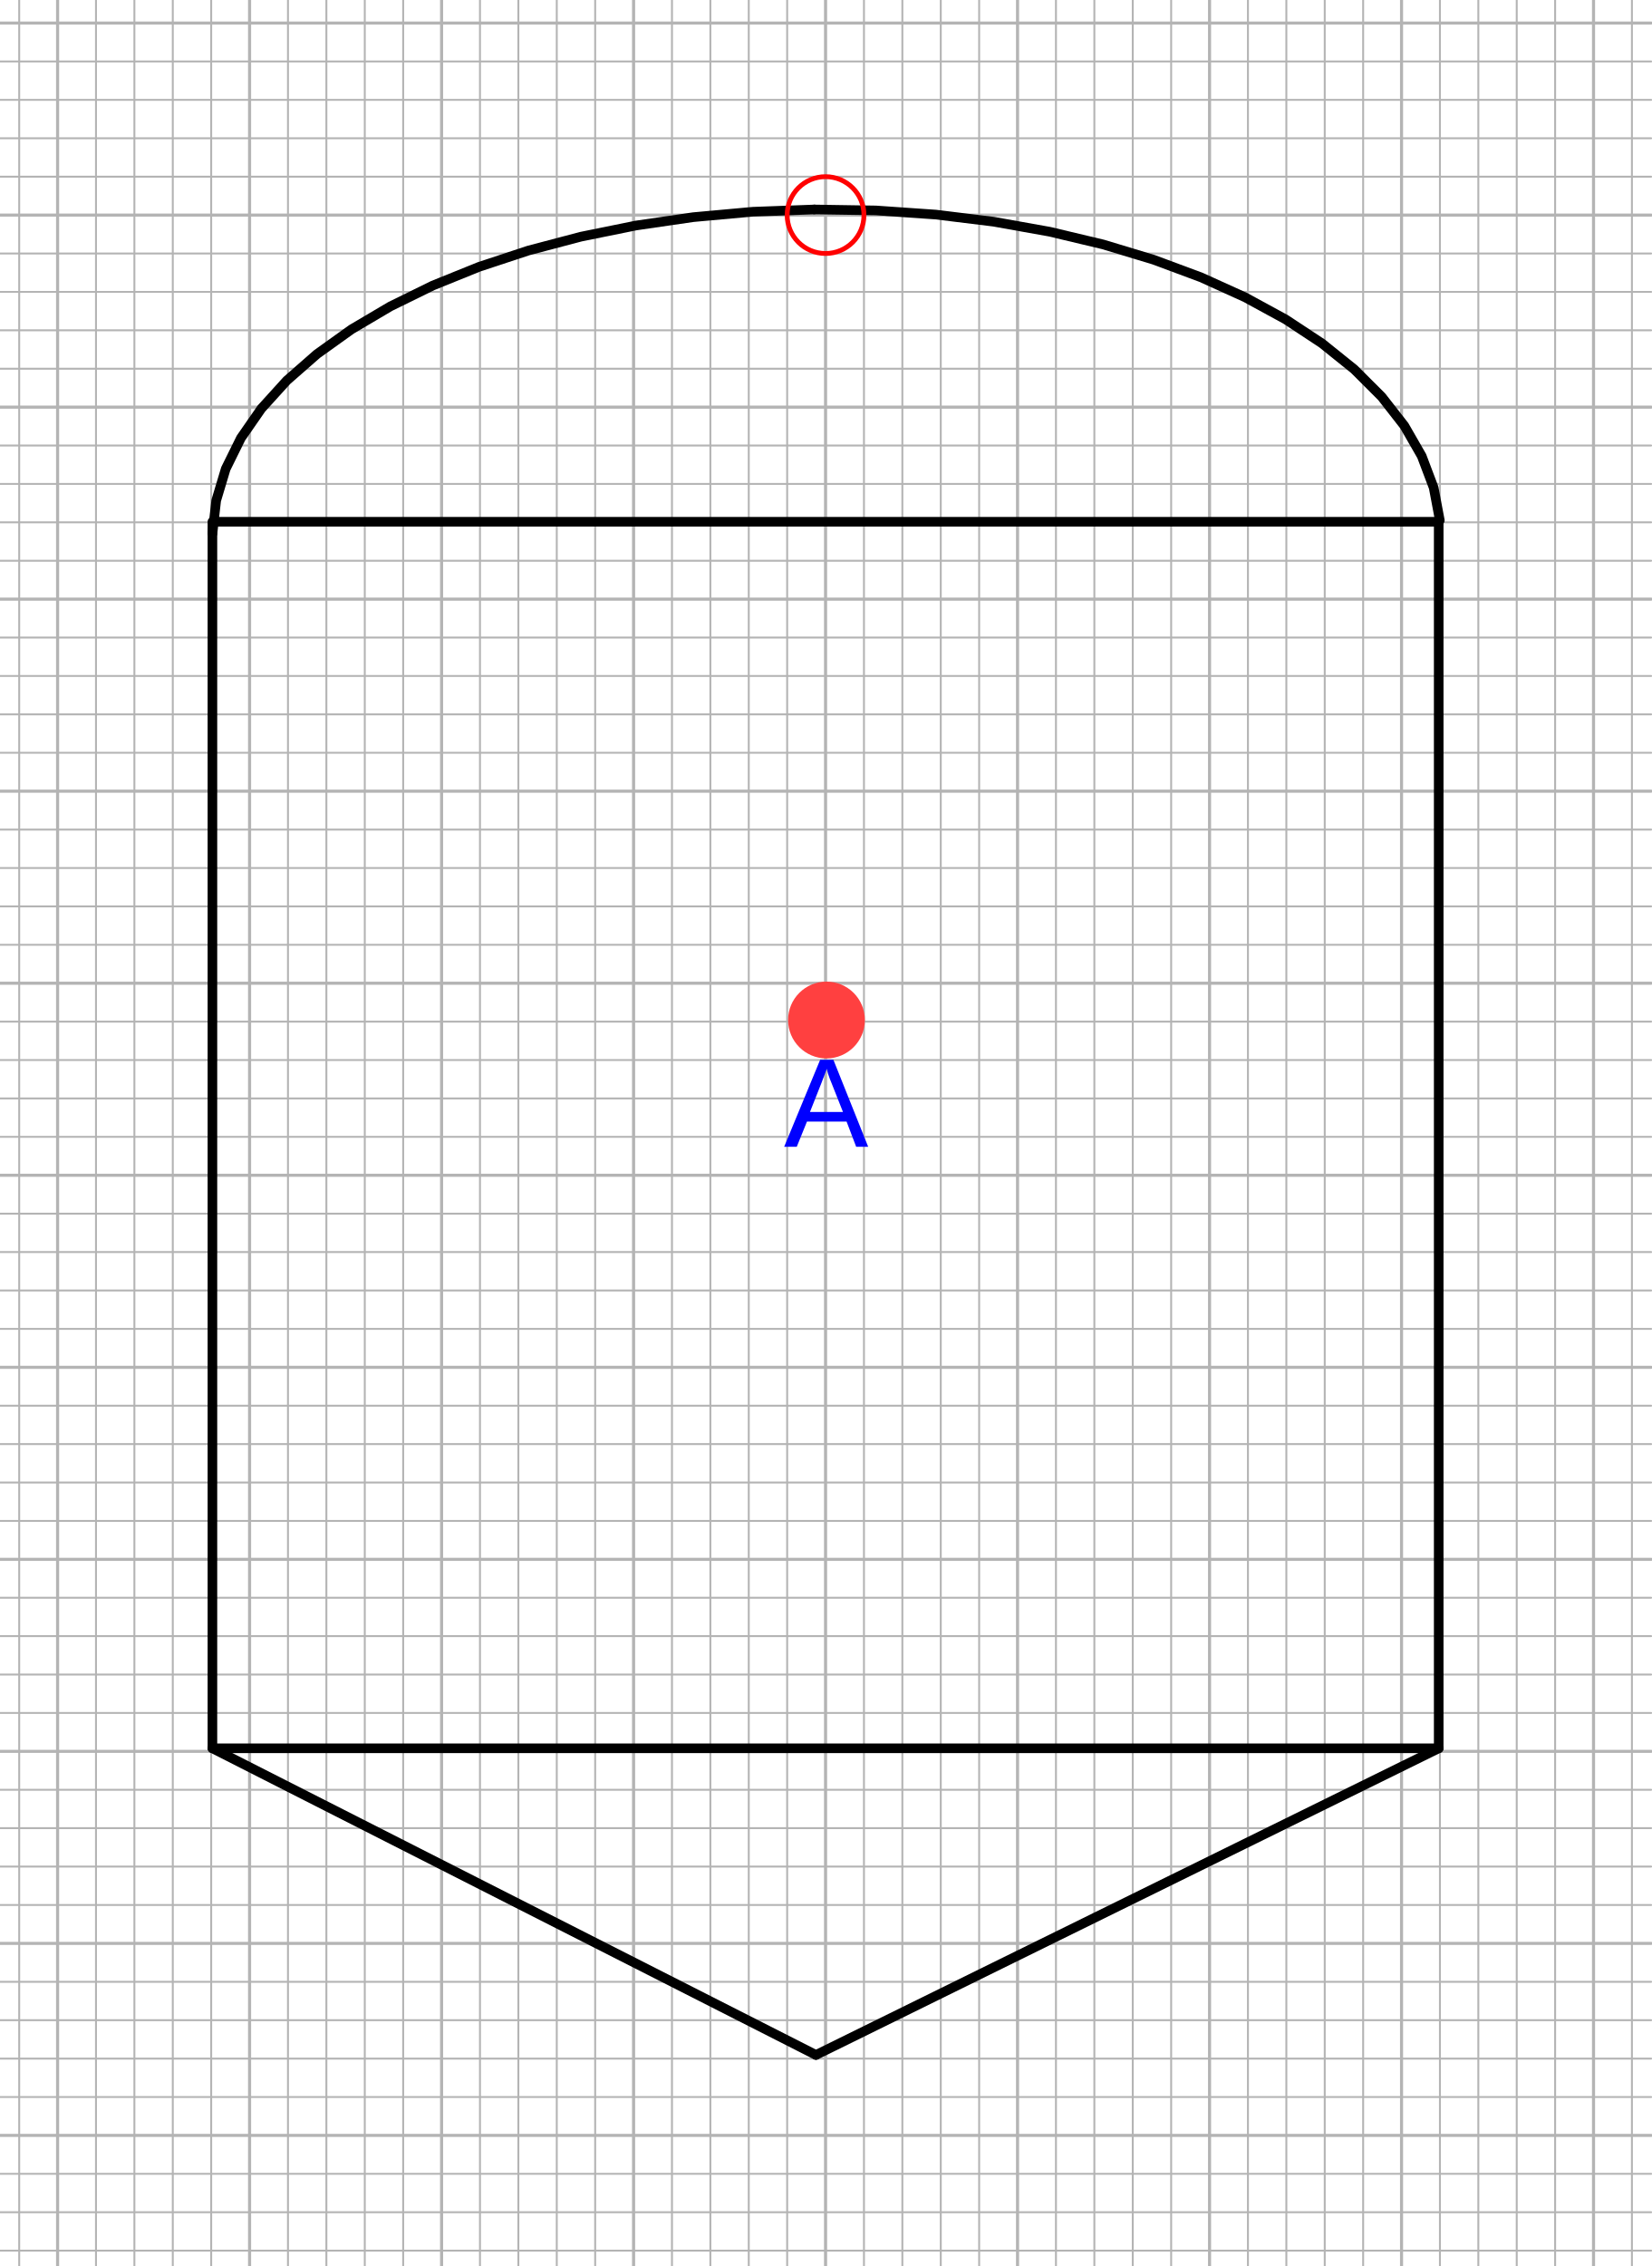
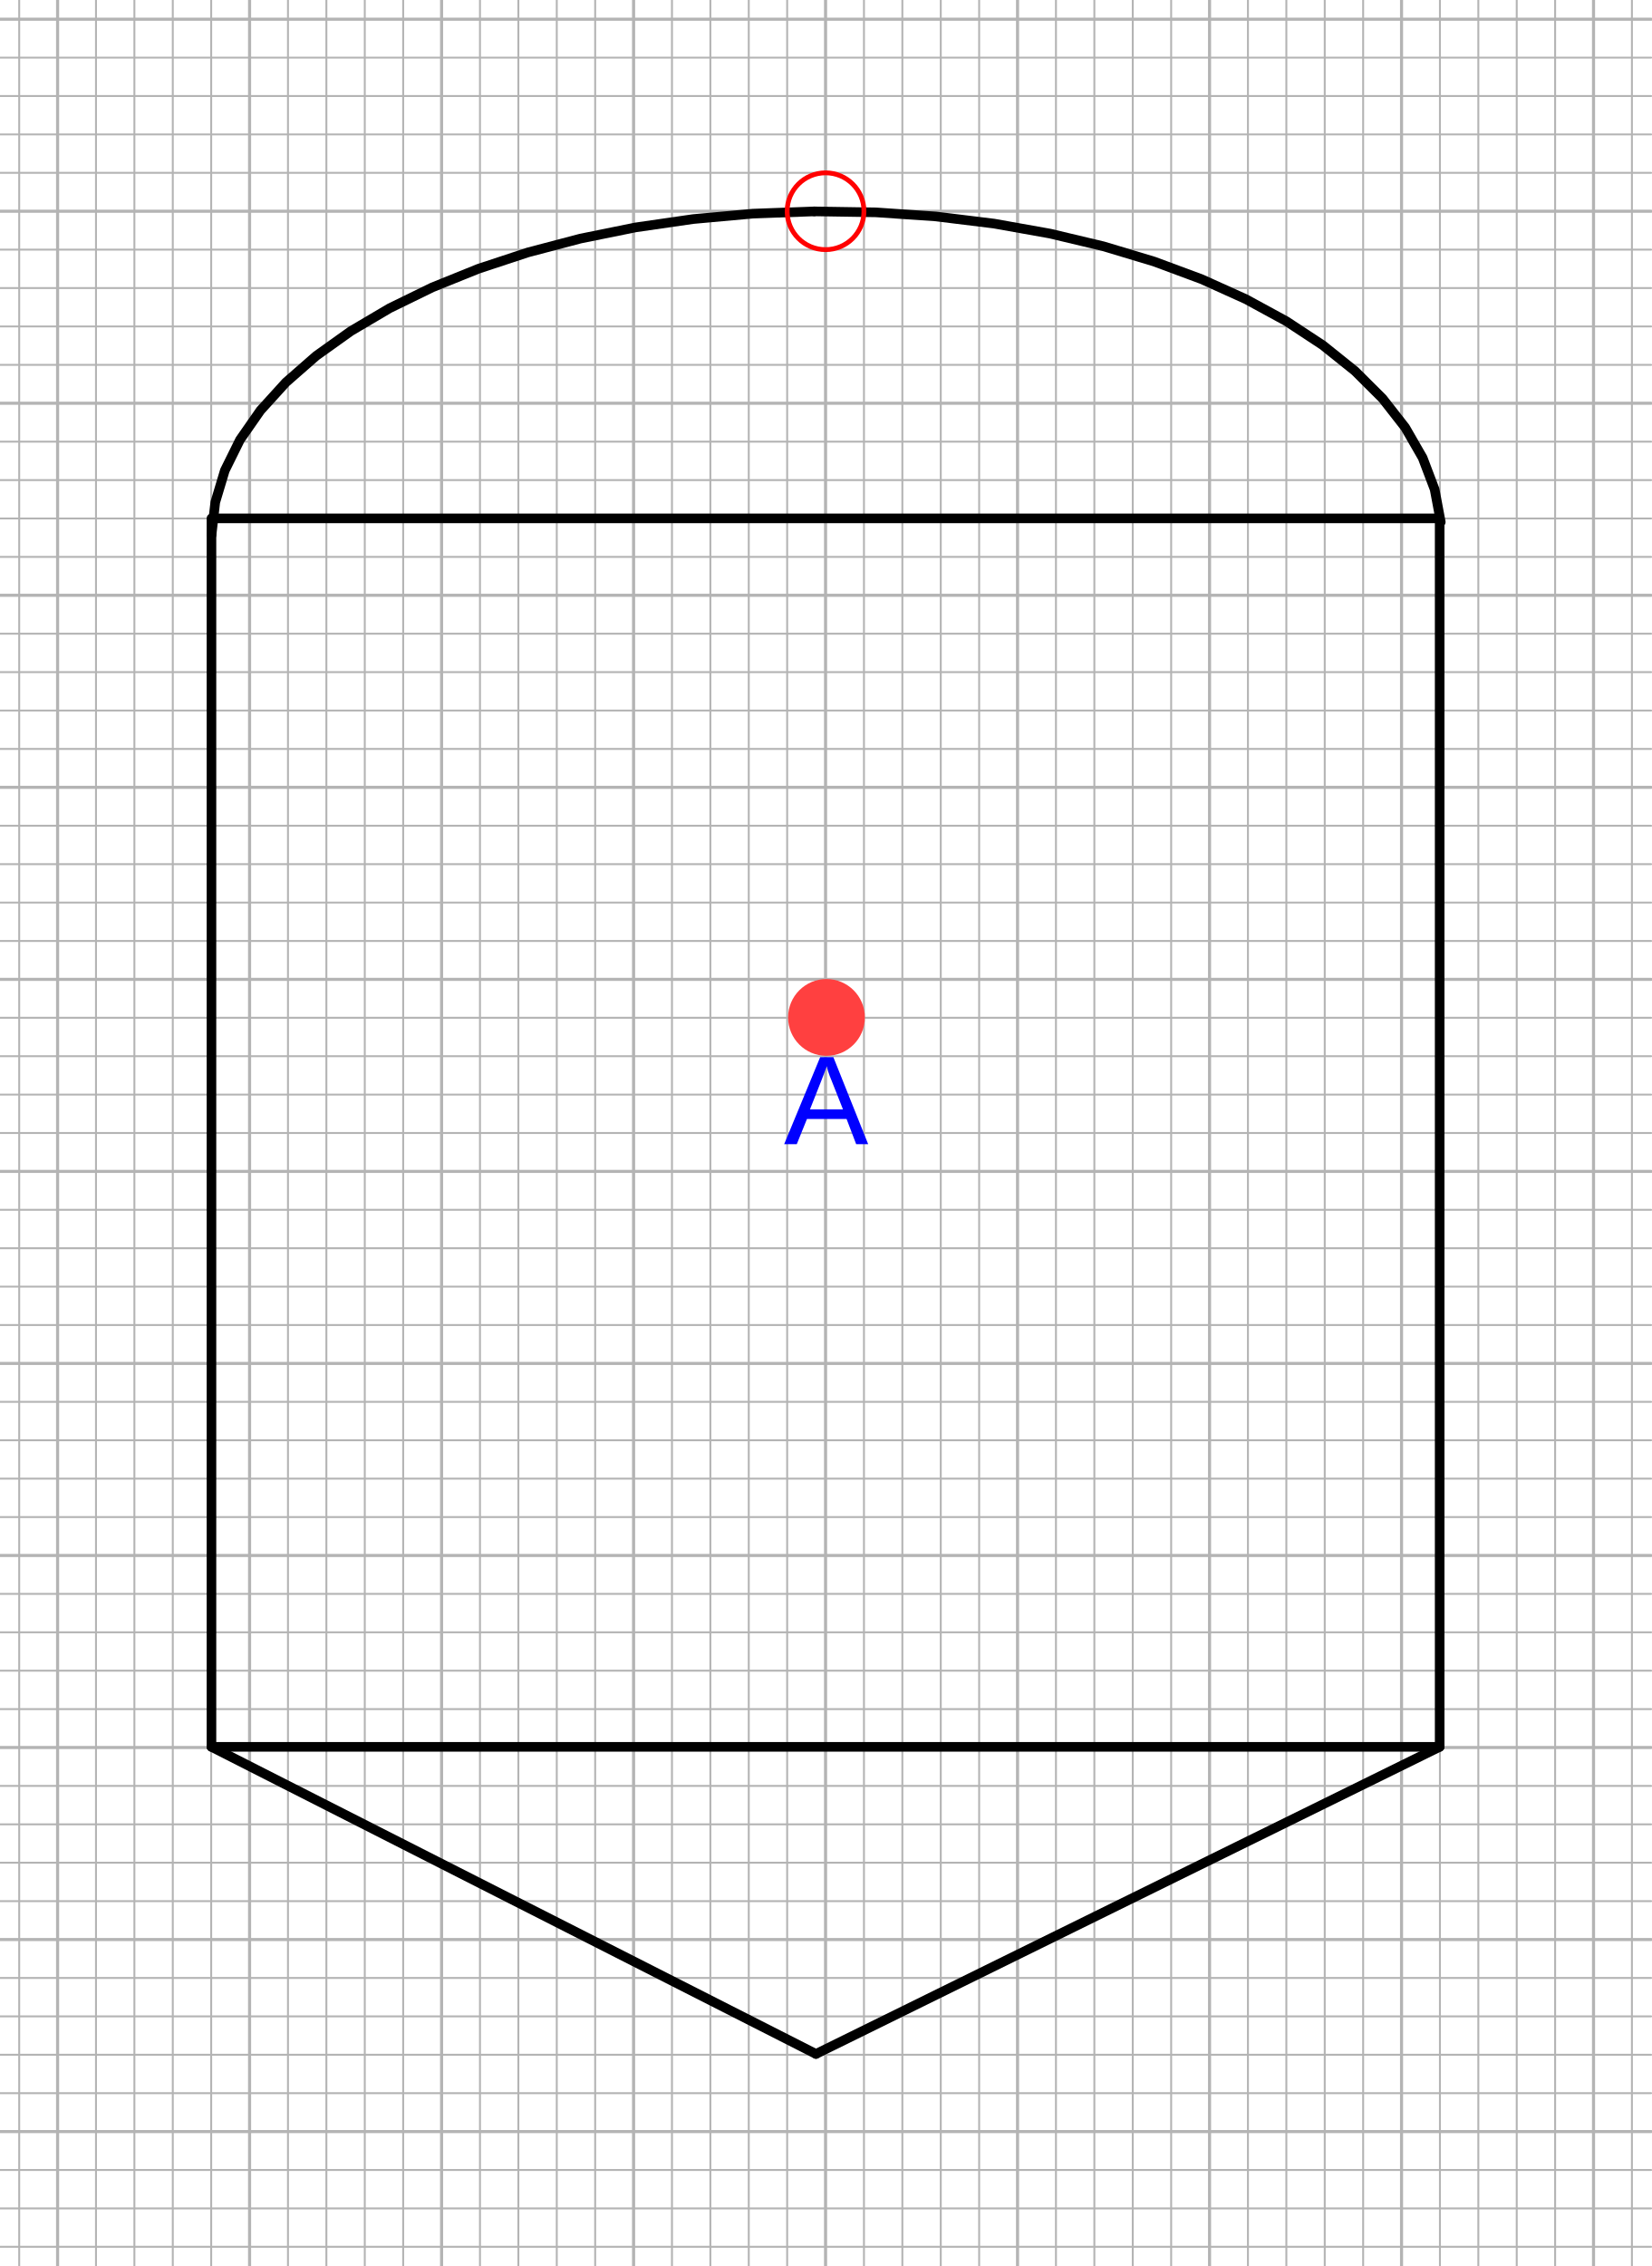
- <svg xmlns="http://www.w3.org/2000/svg" width="86.0mm" height="118.0mm" viewBox="-21.5 -5.6 43 59" style="background-color: #ffffff;">
-   <polyline points="-21,-5.6 -21,53.4" stroke="#b4b4b4" stroke-width="0.05" stroke-dasharray="none" stroke-dashoffset="0mm" stroke-linecap="round" stroke-linejoin="round" />
-   <polyline points="-20,-5.6 -20,53.4" stroke="#b4b4b4" stroke-width="0.05" stroke-dasharray="none" stroke-dashoffset="0mm" stroke-linecap="round" stroke-linejoin="round" />
-   <polyline points="-19,-5.6 -19,53.4" stroke="#b4b4b4" stroke-width="0.05" stroke-dasharray="none" stroke-dashoffset="0mm" stroke-linecap="round" stroke-linejoin="round" />
-   <polyline points="-18,-5.6 -18,53.4" stroke="#b4b4b4" stroke-width="0.05" stroke-dasharray="none" stroke-dashoffset="0mm" stroke-linecap="round" stroke-linejoin="round" />
-   <polyline points="-17,-5.6 -17,53.4" stroke="#b4b4b4" stroke-width="0.05" stroke-dasharray="none" stroke-dashoffset="0mm" stroke-linecap="round" stroke-linejoin="round" />
-   <polyline points="-16,-5.6 -16,53.4" stroke="#b4b4b4" stroke-width="0.05" stroke-dasharray="none" stroke-dashoffset="0mm" stroke-linecap="round" stroke-linejoin="round" />
-   <polyline points="-15,-5.6 -15,53.4" stroke="#b4b4b4" stroke-width="0.05" stroke-dasharray="none" stroke-dashoffset="0mm" stroke-linecap="round" stroke-linejoin="round" />
-   <polyline points="-14,-5.6 -14,53.4" stroke="#b4b4b4" stroke-width="0.05" stroke-dasharray="none" stroke-dashoffset="0mm" stroke-linecap="round" stroke-linejoin="round" />
-   <polyline points="-13,-5.6 -13,53.4" stroke="#b4b4b4" stroke-width="0.05" stroke-dasharray="none" stroke-dashoffset="0mm" stroke-linecap="round" stroke-linejoin="round" />
-   <polyline points="-12,-5.6 -12,53.4" stroke="#b4b4b4" stroke-width="0.05" stroke-dasharray="none" stroke-dashoffset="0mm" stroke-linecap="round" stroke-linejoin="round" />
-   <polyline points="-11,-5.6 -11,53.4" stroke="#b4b4b4" stroke-width="0.05" stroke-dasharray="none" stroke-dashoffset="0mm" stroke-linecap="round" stroke-linejoin="round" />
-   <polyline points="-10,-5.6 -10,53.4" stroke="#b4b4b4" stroke-width="0.05" stroke-dasharray="none" stroke-dashoffset="0mm" stroke-linecap="round" stroke-linejoin="round" />
-   <polyline points="-9,-5.6 -9,53.4" stroke="#b4b4b4" stroke-width="0.05" stroke-dasharray="none" stroke-dashoffset="0mm" stroke-linecap="round" stroke-linejoin="round" />
-   <polyline points="-8,-5.6 -8,53.4" stroke="#b4b4b4" stroke-width="0.05" stroke-dasharray="none" stroke-dashoffset="0mm" stroke-linecap="round" stroke-linejoin="round" />
-   <polyline points="-7,-5.6 -7,53.4" stroke="#b4b4b4" stroke-width="0.05" stroke-dasharray="none" stroke-dashoffset="0mm" stroke-linecap="round" stroke-linejoin="round" />
-   <polyline points="-6,-5.6 -6,53.4" stroke="#b4b4b4" stroke-width="0.05" stroke-dasharray="none" stroke-dashoffset="0mm" stroke-linecap="round" stroke-linejoin="round" />
-   <polyline points="-5,-5.6 -5,53.4" stroke="#b4b4b4" stroke-width="0.05" stroke-dasharray="none" stroke-dashoffset="0mm" stroke-linecap="round" stroke-linejoin="round" />
-   <polyline points="-4,-5.6 -4,53.4" stroke="#b4b4b4" stroke-width="0.05" stroke-dasharray="none" stroke-dashoffset="0mm" stroke-linecap="round" stroke-linejoin="round" />
-   <polyline points="-3,-5.6 -3,53.4" stroke="#b4b4b4" stroke-width="0.05" stroke-dasharray="none" stroke-dashoffset="0mm" stroke-linecap="round" stroke-linejoin="round" />
-   <polyline points="-2,-5.6 -2,53.4" stroke="#b4b4b4" stroke-width="0.05" stroke-dasharray="none" stroke-dashoffset="0mm" stroke-linecap="round" stroke-linejoin="round" />
-   <polyline points="-1,-5.6 -1,53.4" stroke="#b4b4b4" stroke-width="0.05" stroke-dasharray="none" stroke-dashoffset="0mm" stroke-linecap="round" stroke-linejoin="round" />
-   <polyline points="0,-5.6 0,53.4" stroke="#b4b4b4" stroke-width="0.05" stroke-dasharray="none" stroke-dashoffset="0mm" stroke-linecap="round" stroke-linejoin="round" />
-   <polyline points="1,-5.6 1,53.4" stroke="#b4b4b4" stroke-width="0.05" stroke-dasharray="none" stroke-dashoffset="0mm" stroke-linecap="round" stroke-linejoin="round" />
-   <polyline points="2,-5.6 2,53.4" stroke="#b4b4b4" stroke-width="0.05" stroke-dasharray="none" stroke-dashoffset="0mm" stroke-linecap="round" stroke-linejoin="round" />
-   <polyline points="3,-5.6 3,53.4" stroke="#b4b4b4" stroke-width="0.05" stroke-dasharray="none" stroke-dashoffset="0mm" stroke-linecap="round" stroke-linejoin="round" />
-   <polyline points="4,-5.6 4,53.4" stroke="#b4b4b4" stroke-width="0.05" stroke-dasharray="none" stroke-dashoffset="0mm" stroke-linecap="round" stroke-linejoin="round" />
-   <polyline points="5,-5.6 5,53.4" stroke="#b4b4b4" stroke-width="0.05" stroke-dasharray="none" stroke-dashoffset="0mm" stroke-linecap="round" stroke-linejoin="round" />
-   <polyline points="6,-5.6 6,53.4" stroke="#b4b4b4" stroke-width="0.05" stroke-dasharray="none" stroke-dashoffset="0mm" stroke-linecap="round" stroke-linejoin="round" />
-   <polyline points="7,-5.6 7,53.4" stroke="#b4b4b4" stroke-width="0.05" stroke-dasharray="none" stroke-dashoffset="0mm" stroke-linecap="round" stroke-linejoin="round" />
-   <polyline points="8,-5.6 8,53.4" stroke="#b4b4b4" stroke-width="0.05" stroke-dasharray="none" stroke-dashoffset="0mm" stroke-linecap="round" stroke-linejoin="round" />
-   <polyline points="9,-5.6 9,53.4" stroke="#b4b4b4" stroke-width="0.05" stroke-dasharray="none" stroke-dashoffset="0mm" stroke-linecap="round" stroke-linejoin="round" />
-   <polyline points="10,-5.6 10,53.4" stroke="#b4b4b4" stroke-width="0.05" stroke-dasharray="none" stroke-dashoffset="0mm" stroke-linecap="round" stroke-linejoin="round" />
-   <polyline points="11,-5.6 11,53.4" stroke="#b4b4b4" stroke-width="0.05" stroke-dasharray="none" stroke-dashoffset="0mm" stroke-linecap="round" stroke-linejoin="round" />
-   <polyline points="12,-5.6 12,53.4" stroke="#b4b4b4" stroke-width="0.05" stroke-dasharray="none" stroke-dashoffset="0mm" stroke-linecap="round" stroke-linejoin="round" />
-   <polyline points="13,-5.6 13,53.4" stroke="#b4b4b4" stroke-width="0.05" stroke-dasharray="none" stroke-dashoffset="0mm" stroke-linecap="round" stroke-linejoin="round" />
-   <polyline points="14,-5.6 14,53.4" stroke="#b4b4b4" stroke-width="0.05" stroke-dasharray="none" stroke-dashoffset="0mm" stroke-linecap="round" stroke-linejoin="round" />
-   <polyline points="15,-5.6 15,53.4" stroke="#b4b4b4" stroke-width="0.05" stroke-dasharray="none" stroke-dashoffset="0mm" stroke-linecap="round" stroke-linejoin="round" />
-   <polyline points="16,-5.6 16,53.4" stroke="#b4b4b4" stroke-width="0.05" stroke-dasharray="none" stroke-dashoffset="0mm" stroke-linecap="round" stroke-linejoin="round" />
-   <polyline points="17,-5.6 17,53.4" stroke="#b4b4b4" stroke-width="0.05" stroke-dasharray="none" stroke-dashoffset="0mm" stroke-linecap="round" stroke-linejoin="round" />
-   <polyline points="18,-5.6 18,53.4" stroke="#b4b4b4" stroke-width="0.05" stroke-dasharray="none" stroke-dashoffset="0mm" stroke-linecap="round" stroke-linejoin="round" />
-   <polyline points="19,-5.6 19,53.4" stroke="#b4b4b4" stroke-width="0.05" stroke-dasharray="none" stroke-dashoffset="0mm" stroke-linecap="round" stroke-linejoin="round" />
-   <polyline points="20,-5.6 20,53.4" stroke="#b4b4b4" stroke-width="0.05" stroke-dasharray="none" stroke-dashoffset="0mm" stroke-linecap="round" stroke-linejoin="round" />
-   <polyline points="21,-5.6 21,53.4" stroke="#b4b4b4" stroke-width="0.05" stroke-dasharray="none" stroke-dashoffset="0mm" stroke-linecap="round" stroke-linejoin="round" />
+ <svg xmlns="http://www.w3.org/2000/svg" width="86.0mm" height="118.0mm" viewBox="-21.5 -5.5 43 59" style="background-color: #ffffff;">
+   <polyline points="-21,-5.5 -21,53.5" stroke="#b4b4b4" stroke-width="0.05" stroke-dasharray="none" stroke-dashoffset="0mm" stroke-linecap="round" stroke-linejoin="round" />
+   <polyline points="-20,-5.5 -20,53.5" stroke="#b4b4b4" stroke-width="0.05" stroke-dasharray="none" stroke-dashoffset="0mm" stroke-linecap="round" stroke-linejoin="round" />
+   <polyline points="-19,-5.5 -19,53.5" stroke="#b4b4b4" stroke-width="0.05" stroke-dasharray="none" stroke-dashoffset="0mm" stroke-linecap="round" stroke-linejoin="round" />
+   <polyline points="-18,-5.5 -18,53.5" stroke="#b4b4b4" stroke-width="0.05" stroke-dasharray="none" stroke-dashoffset="0mm" stroke-linecap="round" stroke-linejoin="round" />
+   <polyline points="-17,-5.5 -17,53.5" stroke="#b4b4b4" stroke-width="0.05" stroke-dasharray="none" stroke-dashoffset="0mm" stroke-linecap="round" stroke-linejoin="round" />
+   <polyline points="-16,-5.5 -16,53.5" stroke="#b4b4b4" stroke-width="0.05" stroke-dasharray="none" stroke-dashoffset="0mm" stroke-linecap="round" stroke-linejoin="round" />
+   <polyline points="-15,-5.5 -15,53.5" stroke="#b4b4b4" stroke-width="0.05" stroke-dasharray="none" stroke-dashoffset="0mm" stroke-linecap="round" stroke-linejoin="round" />
+   <polyline points="-14,-5.5 -14,53.5" stroke="#b4b4b4" stroke-width="0.05" stroke-dasharray="none" stroke-dashoffset="0mm" stroke-linecap="round" stroke-linejoin="round" />
+   <polyline points="-13,-5.5 -13,53.5" stroke="#b4b4b4" stroke-width="0.05" stroke-dasharray="none" stroke-dashoffset="0mm" stroke-linecap="round" stroke-linejoin="round" />
+   <polyline points="-12,-5.5 -12,53.5" stroke="#b4b4b4" stroke-width="0.05" stroke-dasharray="none" stroke-dashoffset="0mm" stroke-linecap="round" stroke-linejoin="round" />
+   <polyline points="-11,-5.5 -11,53.5" stroke="#b4b4b4" stroke-width="0.05" stroke-dasharray="none" stroke-dashoffset="0mm" stroke-linecap="round" stroke-linejoin="round" />
+   <polyline points="-10,-5.5 -10,53.5" stroke="#b4b4b4" stroke-width="0.05" stroke-dasharray="none" stroke-dashoffset="0mm" stroke-linecap="round" stroke-linejoin="round" />
+   <polyline points="-9,-5.5 -9,53.5" stroke="#b4b4b4" stroke-width="0.05" stroke-dasharray="none" stroke-dashoffset="0mm" stroke-linecap="round" stroke-linejoin="round" />
+   <polyline points="-8,-5.5 -8,53.5" stroke="#b4b4b4" stroke-width="0.05" stroke-dasharray="none" stroke-dashoffset="0mm" stroke-linecap="round" stroke-linejoin="round" />
+   <polyline points="-7,-5.5 -7,53.5" stroke="#b4b4b4" stroke-width="0.05" stroke-dasharray="none" stroke-dashoffset="0mm" stroke-linecap="round" stroke-linejoin="round" />
+   <polyline points="-6,-5.5 -6,53.5" stroke="#b4b4b4" stroke-width="0.05" stroke-dasharray="none" stroke-dashoffset="0mm" stroke-linecap="round" stroke-linejoin="round" />
+   <polyline points="-5,-5.5 -5,53.5" stroke="#b4b4b4" stroke-width="0.05" stroke-dasharray="none" stroke-dashoffset="0mm" stroke-linecap="round" stroke-linejoin="round" />
+   <polyline points="-4,-5.5 -4,53.5" stroke="#b4b4b4" stroke-width="0.05" stroke-dasharray="none" stroke-dashoffset="0mm" stroke-linecap="round" stroke-linejoin="round" />
+   <polyline points="-3,-5.5 -3,53.5" stroke="#b4b4b4" stroke-width="0.05" stroke-dasharray="none" stroke-dashoffset="0mm" stroke-linecap="round" stroke-linejoin="round" />
+   <polyline points="-2,-5.5 -2,53.5" stroke="#b4b4b4" stroke-width="0.05" stroke-dasharray="none" stroke-dashoffset="0mm" stroke-linecap="round" stroke-linejoin="round" />
+   <polyline points="-1,-5.5 -1,53.5" stroke="#b4b4b4" stroke-width="0.05" stroke-dasharray="none" stroke-dashoffset="0mm" stroke-linecap="round" stroke-linejoin="round" />
+   <polyline points="0,-5.5 0,53.5" stroke="#b4b4b4" stroke-width="0.05" stroke-dasharray="none" stroke-dashoffset="0mm" stroke-linecap="round" stroke-linejoin="round" />
+   <polyline points="1,-5.5 1,53.5" stroke="#b4b4b4" stroke-width="0.05" stroke-dasharray="none" stroke-dashoffset="0mm" stroke-linecap="round" stroke-linejoin="round" />
+   <polyline points="2,-5.5 2,53.5" stroke="#b4b4b4" stroke-width="0.05" stroke-dasharray="none" stroke-dashoffset="0mm" stroke-linecap="round" stroke-linejoin="round" />
+   <polyline points="3,-5.5 3,53.5" stroke="#b4b4b4" stroke-width="0.05" stroke-dasharray="none" stroke-dashoffset="0mm" stroke-linecap="round" stroke-linejoin="round" />
+   <polyline points="4,-5.5 4,53.5" stroke="#b4b4b4" stroke-width="0.05" stroke-dasharray="none" stroke-dashoffset="0mm" stroke-linecap="round" stroke-linejoin="round" />
+   <polyline points="5,-5.5 5,53.5" stroke="#b4b4b4" stroke-width="0.05" stroke-dasharray="none" stroke-dashoffset="0mm" stroke-linecap="round" stroke-linejoin="round" />
+   <polyline points="6,-5.5 6,53.5" stroke="#b4b4b4" stroke-width="0.05" stroke-dasharray="none" stroke-dashoffset="0mm" stroke-linecap="round" stroke-linejoin="round" />
+   <polyline points="7,-5.5 7,53.5" stroke="#b4b4b4" stroke-width="0.05" stroke-dasharray="none" stroke-dashoffset="0mm" stroke-linecap="round" stroke-linejoin="round" />
+   <polyline points="8,-5.5 8,53.5" stroke="#b4b4b4" stroke-width="0.05" stroke-dasharray="none" stroke-dashoffset="0mm" stroke-linecap="round" stroke-linejoin="round" />
+   <polyline points="9,-5.5 9,53.5" stroke="#b4b4b4" stroke-width="0.05" stroke-dasharray="none" stroke-dashoffset="0mm" stroke-linecap="round" stroke-linejoin="round" />
+   <polyline points="10,-5.5 10,53.5" stroke="#b4b4b4" stroke-width="0.05" stroke-dasharray="none" stroke-dashoffset="0mm" stroke-linecap="round" stroke-linejoin="round" />
+   <polyline points="11,-5.5 11,53.5" stroke="#b4b4b4" stroke-width="0.05" stroke-dasharray="none" stroke-dashoffset="0mm" stroke-linecap="round" stroke-linejoin="round" />
+   <polyline points="12,-5.5 12,53.5" stroke="#b4b4b4" stroke-width="0.05" stroke-dasharray="none" stroke-dashoffset="0mm" stroke-linecap="round" stroke-linejoin="round" />
+   <polyline points="13,-5.5 13,53.5" stroke="#b4b4b4" stroke-width="0.05" stroke-dasharray="none" stroke-dashoffset="0mm" stroke-linecap="round" stroke-linejoin="round" />
+   <polyline points="14,-5.5 14,53.5" stroke="#b4b4b4" stroke-width="0.05" stroke-dasharray="none" stroke-dashoffset="0mm" stroke-linecap="round" stroke-linejoin="round" />
+   <polyline points="15,-5.5 15,53.5" stroke="#b4b4b4" stroke-width="0.05" stroke-dasharray="none" stroke-dashoffset="0mm" stroke-linecap="round" stroke-linejoin="round" />
+   <polyline points="16,-5.5 16,53.5" stroke="#b4b4b4" stroke-width="0.05" stroke-dasharray="none" stroke-dashoffset="0mm" stroke-linecap="round" stroke-linejoin="round" />
+   <polyline points="17,-5.5 17,53.5" stroke="#b4b4b4" stroke-width="0.05" stroke-dasharray="none" stroke-dashoffset="0mm" stroke-linecap="round" stroke-linejoin="round" />
+   <polyline points="18,-5.5 18,53.5" stroke="#b4b4b4" stroke-width="0.05" stroke-dasharray="none" stroke-dashoffset="0mm" stroke-linecap="round" stroke-linejoin="round" />
+   <polyline points="19,-5.5 19,53.5" stroke="#b4b4b4" stroke-width="0.05" stroke-dasharray="none" stroke-dashoffset="0mm" stroke-linecap="round" stroke-linejoin="round" />
+   <polyline points="20,-5.5 20,53.5" stroke="#b4b4b4" stroke-width="0.05" stroke-dasharray="none" stroke-dashoffset="0mm" stroke-linecap="round" stroke-linejoin="round" />
+   <polyline points="21,-5.5 21,53.5" stroke="#b4b4b4" stroke-width="0.05" stroke-dasharray="none" stroke-dashoffset="0mm" stroke-linecap="round" stroke-linejoin="round" />
  <polyline points="-21.5,-5 21.5,-5" stroke="#b4b4b4" stroke-width="0.05" stroke-dasharray="none" stroke-dashoffset="0mm" stroke-linecap="round" stroke-linejoin="round" />
  <polyline points="-21.5,-4 21.5,-4" stroke="#b4b4b4" stroke-width="0.05" stroke-dasharray="none" stroke-dashoffset="0mm" stroke-linecap="round" stroke-linejoin="round" />
  <polyline points="-21.5,-3 21.5,-3" stroke="#b4b4b4" stroke-width="0.05" stroke-dasharray="none" stroke-dashoffset="0mm" stroke-linecap="round" stroke-linejoin="round" />
  <polyline points="-21.5,-2 21.5,-2" stroke="#b4b4b4" stroke-width="0.05" stroke-dasharray="none" stroke-dashoffset="0mm" stroke-linecap="round" stroke-linejoin="round" />
  <polyline points="-21.5,-1 21.5,-1" stroke="#b4b4b4" stroke-width="0.05" stroke-dasharray="none" stroke-dashoffset="0mm" stroke-linecap="round" stroke-linejoin="round" />
  <polyline points="-21.5,0 21.5,0" stroke="#b4b4b4" stroke-width="0.05" stroke-dasharray="none" stroke-dashoffset="0mm" stroke-linecap="round" stroke-linejoin="round" />
  <polyline points="-21.5,1 21.5,1" stroke="#b4b4b4" stroke-width="0.05" stroke-dasharray="none" stroke-dashoffset="0mm" stroke-linecap="round" stroke-linejoin="round" />
  <polyline points="-21.5,2 21.5,2" stroke="#b4b4b4" stroke-width="0.05" stroke-dasharray="none" stroke-dashoffset="0mm" stroke-linecap="round" stroke-linejoin="round" />
  <polyline points="-21.5,3 21.5,3" stroke="#b4b4b4" stroke-width="0.05" stroke-dasharray="none" stroke-dashoffset="0mm" stroke-linecap="round" stroke-linejoin="round" />
  <polyline points="-21.5,4 21.5,4" stroke="#b4b4b4" stroke-width="0.05" stroke-dasharray="none" stroke-dashoffset="0mm" stroke-linecap="round" stroke-linejoin="round" />
  <polyline points="-21.5,5 21.5,5" stroke="#b4b4b4" stroke-width="0.05" stroke-dasharray="none" stroke-dashoffset="0mm" stroke-linecap="round" stroke-linejoin="round" />
  <polyline points="-21.5,6 21.5,6" stroke="#b4b4b4" stroke-width="0.05" stroke-dasharray="none" stroke-dashoffset="0mm" stroke-linecap="round" stroke-linejoin="round" />
  <polyline points="-21.5,7 21.5,7" stroke="#b4b4b4" stroke-width="0.05" stroke-dasharray="none" stroke-dashoffset="0mm" stroke-linecap="round" stroke-linejoin="round" />
  <polyline points="-21.5,8 21.5,8" stroke="#b4b4b4" stroke-width="0.05" stroke-dasharray="none" stroke-dashoffset="0mm" stroke-linecap="round" stroke-linejoin="round" />
  <polyline points="-21.5,9 21.5,9" stroke="#b4b4b4" stroke-width="0.05" stroke-dasharray="none" stroke-dashoffset="0mm" stroke-linecap="round" stroke-linejoin="round" />
  <polyline points="-21.5,10 21.5,10" stroke="#b4b4b4" stroke-width="0.05" stroke-dasharray="none" stroke-dashoffset="0mm" stroke-linecap="round" stroke-linejoin="round" />
  <polyline points="-21.5,11 21.5,11" stroke="#b4b4b4" stroke-width="0.05" stroke-dasharray="none" stroke-dashoffset="0mm" stroke-linecap="round" stroke-linejoin="round" />
  <polyline points="-21.5,12 21.5,12" stroke="#b4b4b4" stroke-width="0.05" stroke-dasharray="none" stroke-dashoffset="0mm" stroke-linecap="round" stroke-linejoin="round" />
  <polyline points="-21.5,13 21.5,13" stroke="#b4b4b4" stroke-width="0.05" stroke-dasharray="none" stroke-dashoffset="0mm" stroke-linecap="round" stroke-linejoin="round" />
  <polyline points="-21.5,14 21.5,14" stroke="#b4b4b4" stroke-width="0.05" stroke-dasharray="none" stroke-dashoffset="0mm" stroke-linecap="round" stroke-linejoin="round" />
  <polyline points="-21.5,15 21.5,15" stroke="#b4b4b4" stroke-width="0.05" stroke-dasharray="none" stroke-dashoffset="0mm" stroke-linecap="round" stroke-linejoin="round" />
  <polyline points="-21.5,16 21.5,16" stroke="#b4b4b4" stroke-width="0.05" stroke-dasharray="none" stroke-dashoffset="0mm" stroke-linecap="round" stroke-linejoin="round" />
  <polyline points="-21.5,17 21.5,17" stroke="#b4b4b4" stroke-width="0.05" stroke-dasharray="none" stroke-dashoffset="0mm" stroke-linecap="round" stroke-linejoin="round" />
  <polyline points="-21.5,18 21.5,18" stroke="#b4b4b4" stroke-width="0.05" stroke-dasharray="none" stroke-dashoffset="0mm" stroke-linecap="round" stroke-linejoin="round" />
  <polyline points="-21.5,19 21.5,19" stroke="#b4b4b4" stroke-width="0.05" stroke-dasharray="none" stroke-dashoffset="0mm" stroke-linecap="round" stroke-linejoin="round" />
  <polyline points="-21.5,20 21.5,20" stroke="#b4b4b4" stroke-width="0.05" stroke-dasharray="none" stroke-dashoffset="0mm" stroke-linecap="round" stroke-linejoin="round" />
  <polyline points="-21.5,21 21.5,21" stroke="#b4b4b4" stroke-width="0.05" stroke-dasharray="none" stroke-dashoffset="0mm" stroke-linecap="round" stroke-linejoin="round" />
  <polyline points="-21.5,22 21.5,22" stroke="#b4b4b4" stroke-width="0.05" stroke-dasharray="none" stroke-dashoffset="0mm" stroke-linecap="round" stroke-linejoin="round" />
  <polyline points="-21.5,23 21.5,23" stroke="#b4b4b4" stroke-width="0.05" stroke-dasharray="none" stroke-dashoffset="0mm" stroke-linecap="round" stroke-linejoin="round" />
  <polyline points="-21.5,24 21.5,24" stroke="#b4b4b4" stroke-width="0.05" stroke-dasharray="none" stroke-dashoffset="0mm" stroke-linecap="round" stroke-linejoin="round" />
  <polyline points="-21.5,25 21.5,25" stroke="#b4b4b4" stroke-width="0.05" stroke-dasharray="none" stroke-dashoffset="0mm" stroke-linecap="round" stroke-linejoin="round" />
  <polyline points="-21.5,26 21.5,26" stroke="#b4b4b4" stroke-width="0.05" stroke-dasharray="none" stroke-dashoffset="0mm" stroke-linecap="round" stroke-linejoin="round" />
  <polyline points="-21.5,27 21.5,27" stroke="#b4b4b4" stroke-width="0.05" stroke-dasharray="none" stroke-dashoffset="0mm" stroke-linecap="round" stroke-linejoin="round" />
  <polyline points="-21.5,28 21.5,28" stroke="#b4b4b4" stroke-width="0.05" stroke-dasharray="none" stroke-dashoffset="0mm" stroke-linecap="round" stroke-linejoin="round" />
  <polyline points="-21.5,29 21.5,29" stroke="#b4b4b4" stroke-width="0.05" stroke-dasharray="none" stroke-dashoffset="0mm" stroke-linecap="round" stroke-linejoin="round" />
  <polyline points="-21.5,30 21.5,30" stroke="#b4b4b4" stroke-width="0.05" stroke-dasharray="none" stroke-dashoffset="0mm" stroke-linecap="round" stroke-linejoin="round" />
  <polyline points="-21.5,31 21.5,31" stroke="#b4b4b4" stroke-width="0.05" stroke-dasharray="none" stroke-dashoffset="0mm" stroke-linecap="round" stroke-linejoin="round" />
  <polyline points="-21.5,32 21.5,32" stroke="#b4b4b4" stroke-width="0.05" stroke-dasharray="none" stroke-dashoffset="0mm" stroke-linecap="round" stroke-linejoin="round" />
  <polyline points="-21.5,33 21.5,33" stroke="#b4b4b4" stroke-width="0.05" stroke-dasharray="none" stroke-dashoffset="0mm" stroke-linecap="round" stroke-linejoin="round" />
  <polyline points="-21.5,34 21.5,34" stroke="#b4b4b4" stroke-width="0.05" stroke-dasharray="none" stroke-dashoffset="0mm" stroke-linecap="round" stroke-linejoin="round" />
  <polyline points="-21.5,35 21.5,35" stroke="#b4b4b4" stroke-width="0.05" stroke-dasharray="none" stroke-dashoffset="0mm" stroke-linecap="round" stroke-linejoin="round" />
  <polyline points="-21.5,36 21.5,36" stroke="#b4b4b4" stroke-width="0.05" stroke-dasharray="none" stroke-dashoffset="0mm" stroke-linecap="round" stroke-linejoin="round" />
  <polyline points="-21.5,37 21.5,37" stroke="#b4b4b4" stroke-width="0.05" stroke-dasharray="none" stroke-dashoffset="0mm" stroke-linecap="round" stroke-linejoin="round" />
  <polyline points="-21.5,38 21.5,38" stroke="#b4b4b4" stroke-width="0.05" stroke-dasharray="none" stroke-dashoffset="0mm" stroke-linecap="round" stroke-linejoin="round" />
  <polyline points="-21.5,39 21.5,39" stroke="#b4b4b4" stroke-width="0.05" stroke-dasharray="none" stroke-dashoffset="0mm" stroke-linecap="round" stroke-linejoin="round" />
  <polyline points="-21.5,40 21.5,40" stroke="#b4b4b4" stroke-width="0.05" stroke-dasharray="none" stroke-dashoffset="0mm" stroke-linecap="round" stroke-linejoin="round" />
  <polyline points="-21.5,41 21.5,41" stroke="#b4b4b4" stroke-width="0.05" stroke-dasharray="none" stroke-dashoffset="0mm" stroke-linecap="round" stroke-linejoin="round" />
  <polyline points="-21.5,42 21.5,42" stroke="#b4b4b4" stroke-width="0.05" stroke-dasharray="none" stroke-dashoffset="0mm" stroke-linecap="round" stroke-linejoin="round" />
  <polyline points="-21.5,43 21.5,43" stroke="#b4b4b4" stroke-width="0.05" stroke-dasharray="none" stroke-dashoffset="0mm" stroke-linecap="round" stroke-linejoin="round" />
  <polyline points="-21.5,44 21.5,44" stroke="#b4b4b4" stroke-width="0.05" stroke-dasharray="none" stroke-dashoffset="0mm" stroke-linecap="round" stroke-linejoin="round" />
  <polyline points="-21.5,45 21.5,45" stroke="#b4b4b4" stroke-width="0.05" stroke-dasharray="none" stroke-dashoffset="0mm" stroke-linecap="round" stroke-linejoin="round" />
  <polyline points="-21.5,46 21.5,46" stroke="#b4b4b4" stroke-width="0.05" stroke-dasharray="none" stroke-dashoffset="0mm" stroke-linecap="round" stroke-linejoin="round" />
  <polyline points="-21.5,47 21.5,47" stroke="#b4b4b4" stroke-width="0.05" stroke-dasharray="none" stroke-dashoffset="0mm" stroke-linecap="round" stroke-linejoin="round" />
  <polyline points="-21.5,48 21.5,48" stroke="#b4b4b4" stroke-width="0.05" stroke-dasharray="none" stroke-dashoffset="0mm" stroke-linecap="round" stroke-linejoin="round" />
  <polyline points="-21.5,49 21.5,49" stroke="#b4b4b4" stroke-width="0.05" stroke-dasharray="none" stroke-dashoffset="0mm" stroke-linecap="round" stroke-linejoin="round" />
  <polyline points="-21.5,50 21.5,50" stroke="#b4b4b4" stroke-width="0.05" stroke-dasharray="none" stroke-dashoffset="0mm" stroke-linecap="round" stroke-linejoin="round" />
  <polyline points="-21.5,51 21.5,51" stroke="#b4b4b4" stroke-width="0.05" stroke-dasharray="none" stroke-dashoffset="0mm" stroke-linecap="round" stroke-linejoin="round" />
  <polyline points="-21.5,52 21.5,52" stroke="#b4b4b4" stroke-width="0.05" stroke-dasharray="none" stroke-dashoffset="0mm" stroke-linecap="round" stroke-linejoin="round" />
  <polyline points="-21.5,53 21.5,53" stroke="#b4b4b4" stroke-width="0.05" stroke-dasharray="none" stroke-dashoffset="0mm" stroke-linecap="round" stroke-linejoin="round" />
-   <polyline points="-20,-5.6 -20,53.4" stroke="#b4b4b4" stroke-width="0.08" stroke-dasharray="none" stroke-dashoffset="0mm" stroke-linecap="round" stroke-linejoin="round" />
-   <polyline points="-15,-5.6 -15,53.4" stroke="#b4b4b4" stroke-width="0.08" stroke-dasharray="none" stroke-dashoffset="0mm" stroke-linecap="round" stroke-linejoin="round" />
-   <polyline points="-10,-5.6 -10,53.4" stroke="#b4b4b4" stroke-width="0.08" stroke-dasharray="none" stroke-dashoffset="0mm" stroke-linecap="round" stroke-linejoin="round" />
-   <polyline points="-5,-5.6 -5,53.4" stroke="#b4b4b4" stroke-width="0.08" stroke-dasharray="none" stroke-dashoffset="0mm" stroke-linecap="round" stroke-linejoin="round" />
-   <polyline points="0,-5.6 0,53.4" stroke="#b4b4b4" stroke-width="0.08" stroke-dasharray="none" stroke-dashoffset="0mm" stroke-linecap="round" stroke-linejoin="round" />
-   <polyline points="5,-5.6 5,53.4" stroke="#b4b4b4" stroke-width="0.08" stroke-dasharray="none" stroke-dashoffset="0mm" stroke-linecap="round" stroke-linejoin="round" />
-   <polyline points="10,-5.6 10,53.4" stroke="#b4b4b4" stroke-width="0.08" stroke-dasharray="none" stroke-dashoffset="0mm" stroke-linecap="round" stroke-linejoin="round" />
-   <polyline points="15,-5.6 15,53.4" stroke="#b4b4b4" stroke-width="0.08" stroke-dasharray="none" stroke-dashoffset="0mm" stroke-linecap="round" stroke-linejoin="round" />
-   <polyline points="20,-5.6 20,53.4" stroke="#b4b4b4" stroke-width="0.08" stroke-dasharray="none" stroke-dashoffset="0mm" stroke-linecap="round" stroke-linejoin="round" />
+   <polyline points="-20,-5.5 -20,53.5" stroke="#b4b4b4" stroke-width="0.08" stroke-dasharray="none" stroke-dashoffset="0mm" stroke-linecap="round" stroke-linejoin="round" />
+   <polyline points="-15,-5.5 -15,53.5" stroke="#b4b4b4" stroke-width="0.08" stroke-dasharray="none" stroke-dashoffset="0mm" stroke-linecap="round" stroke-linejoin="round" />
+   <polyline points="-10,-5.5 -10,53.5" stroke="#b4b4b4" stroke-width="0.08" stroke-dasharray="none" stroke-dashoffset="0mm" stroke-linecap="round" stroke-linejoin="round" />
+   <polyline points="-5,-5.5 -5,53.5" stroke="#b4b4b4" stroke-width="0.08" stroke-dasharray="none" stroke-dashoffset="0mm" stroke-linecap="round" stroke-linejoin="round" />
+   <polyline points="0,-5.5 0,53.5" stroke="#b4b4b4" stroke-width="0.08" stroke-dasharray="none" stroke-dashoffset="0mm" stroke-linecap="round" stroke-linejoin="round" />
+   <polyline points="5,-5.5 5,53.5" stroke="#b4b4b4" stroke-width="0.08" stroke-dasharray="none" stroke-dashoffset="0mm" stroke-linecap="round" stroke-linejoin="round" />
+   <polyline points="10,-5.5 10,53.5" stroke="#b4b4b4" stroke-width="0.08" stroke-dasharray="none" stroke-dashoffset="0mm" stroke-linecap="round" stroke-linejoin="round" />
+   <polyline points="15,-5.5 15,53.5" stroke="#b4b4b4" stroke-width="0.08" stroke-dasharray="none" stroke-dashoffset="0mm" stroke-linecap="round" stroke-linejoin="round" />
+   <polyline points="20,-5.5 20,53.5" stroke="#b4b4b4" stroke-width="0.08" stroke-dasharray="none" stroke-dashoffset="0mm" stroke-linecap="round" stroke-linejoin="round" />
  <polyline points="-21.5,-5 21.5,-5" stroke="#b4b4b4" stroke-width="0.08" stroke-dasharray="none" stroke-dashoffset="0mm" stroke-linecap="round" stroke-linejoin="round" />
  <polyline points="-21.5,0 21.5,0" stroke="#b4b4b4" stroke-width="0.08" stroke-dasharray="none" stroke-dashoffset="0mm" stroke-linecap="round" stroke-linejoin="round" />
  <polyline points="-21.5,5 21.5,5" stroke="#b4b4b4" stroke-width="0.08" stroke-dasharray="none" stroke-dashoffset="0mm" stroke-linecap="round" stroke-linejoin="round" />
  <polyline points="-21.5,10 21.5,10" stroke="#b4b4b4" stroke-width="0.08" stroke-dasharray="none" stroke-dashoffset="0mm" stroke-linecap="round" stroke-linejoin="round" />
  <polyline points="-21.5,15 21.5,15" stroke="#b4b4b4" stroke-width="0.08" stroke-dasharray="none" stroke-dashoffset="0mm" stroke-linecap="round" stroke-linejoin="round" />
  <polyline points="-21.5,20 21.5,20" stroke="#b4b4b4" stroke-width="0.08" stroke-dasharray="none" stroke-dashoffset="0mm" stroke-linecap="round" stroke-linejoin="round" />
  <polyline points="-21.5,25 21.5,25" stroke="#b4b4b4" stroke-width="0.08" stroke-dasharray="none" stroke-dashoffset="0mm" stroke-linecap="round" stroke-linejoin="round" />
  <polyline points="-21.5,30 21.5,30" stroke="#b4b4b4" stroke-width="0.08" stroke-dasharray="none" stroke-dashoffset="0mm" stroke-linecap="round" stroke-linejoin="round" />
  <polyline points="-21.5,35 21.5,35" stroke="#b4b4b4" stroke-width="0.08" stroke-dasharray="none" stroke-dashoffset="0mm" stroke-linecap="round" stroke-linejoin="round" />
  <polyline points="-21.5,40 21.5,40" stroke="#b4b4b4" stroke-width="0.08" stroke-dasharray="none" stroke-dashoffset="0mm" stroke-linecap="round" stroke-linejoin="round" />
  <polyline points="-21.5,45 21.5,45" stroke="#b4b4b4" stroke-width="0.08" stroke-dasharray="none" stroke-dashoffset="0mm" stroke-linecap="round" stroke-linejoin="round" />
  <polyline points="-21.5,50 21.5,50" stroke="#b4b4b4" stroke-width="0.08" stroke-dasharray="none" stroke-dashoffset="0mm" stroke-linecap="round" stroke-linejoin="round" />
-   <polyline points="-15.966,8.287 -15.87,7.434 -15.621,6.606 -15.226,5.806 -14.694,5.039 -14.031,4.308 -13.245,3.619 -12.344,2.974 -11.335,2.378 -10.227,1.834 -9.025,1.348 -7.738,0.923 -6.374,0.563 -4.94,0.272 -3.444,0.054 -1.892,-0.087 -0.293,-0.146" stroke="#000000" stroke-width="0.25" stroke-dasharray="none" stroke-dashoffset="0mm" stroke-linecap="round" stroke-linejoin="round" fill="none" />
-   <polyline points="-0.293,-0.146 1.309,-0.121 2.87,-0.013 4.381,0.173 5.836,0.433 7.226,0.764 8.543,1.162 9.78,1.622 10.928,2.142 11.981,2.716 12.929,3.341 13.766,4.014 14.482,4.729 15.072,5.485 15.526,6.275 15.837,7.098 15.997,7.948" stroke="#000000" stroke-width="0.25" stroke-dasharray="none" stroke-dashoffset="0mm" stroke-linecap="round" stroke-linejoin="round" fill="none" />
-   <polyline points="-0.25,47.905 15.968,39.921" stroke="#000000" stroke-width="0.25" stroke-dasharray="none" stroke-dashoffset="0mm" stroke-linecap="round" stroke-linejoin="round" />
-   <polyline points="-15.968,39.921 -0.25,47.905" stroke="#000000" stroke-width="0.25" stroke-dasharray="none" stroke-dashoffset="0mm" stroke-linecap="round" stroke-linejoin="round" />
-   <polygon points="-15.968,-15.968 15.968,-15.968 15.968,15.968 -15.968,15.968" stroke="#000000" stroke-width="0.25" stroke-dasharray="none" stroke-dashoffset="0mm" stroke-linecap="round" stroke-linejoin="round" fill="none" transform="translate(0,23.95236)" />
+   <polyline points="-15.991,8.43 -15.894,7.578 -15.645,6.75 -15.25,5.951 -14.716,5.185 -14.053,4.455 -13.266,3.766 -12.363,3.121 -11.353,2.525 -10.243,1.983 -9.039,1.497 -7.751,1.072 -6.384,0.712 -4.948,0.421 -3.449,0.204 -1.895,0.063 -0.294,0.004" stroke="#000000" stroke-width="0.25" stroke-dasharray="none" stroke-dashoffset="0mm" stroke-linecap="round" stroke-linejoin="round" fill="none" />
+   <polyline points="-0.294,0.004 1.311,0.029 2.874,0.136 4.388,0.322 5.845,0.582 7.237,0.913 8.556,1.31 9.795,1.77 10.945,2.289 11.999,2.863 12.949,3.488 13.787,4.16 14.505,4.875 15.095,5.63 15.55,6.42 15.862,7.242 16.022,8.092" stroke="#000000" stroke-width="0.25" stroke-dasharray="none" stroke-dashoffset="0mm" stroke-linecap="round" stroke-linejoin="round" fill="none" />
+   <polyline points="-0.25,47.979 15.993,39.983" stroke="#000000" stroke-width="0.25" stroke-dasharray="none" stroke-dashoffset="0mm" stroke-linecap="round" stroke-linejoin="round" />
+   <polyline points="-15.993,39.983 -0.25,47.979" stroke="#000000" stroke-width="0.25" stroke-dasharray="none" stroke-dashoffset="0mm" stroke-linecap="round" stroke-linejoin="round" />
+   <polygon points="-15.993,-15.993 15.993,-15.993 15.993,15.993 -15.993,15.993" stroke="#000000" stroke-width="0.25" stroke-dasharray="none" stroke-dashoffset="0mm" stroke-linecap="round" stroke-linejoin="round" fill="none" transform="translate(0,23.98974)" />
  <ellipse rx="1" ry="1" stroke="#ff0000" stroke-width="0.125" stroke-dasharray="none" stroke-dashoffset="0mm" stroke-linecap="round" stroke-linejoin="round" fill="none" />
-   <ellipse rx="1" ry="1" stroke="#ff4040" stroke-width="0" stroke-dasharray="none" stroke-dashoffset="0mm" stroke-linecap="round" stroke-linejoin="round" fill="#ff4040" transform="translate(0.0237,20.95831)" />
-   <text fill="#0000ff" font-size="3.3px" font-family="Arial" text-anchor="middle" transform="translate(0.0237,24.25831)">A</text>
+   <ellipse rx="1" ry="1" stroke="#ff4040" stroke-width="0" stroke-dasharray="none" stroke-dashoffset="0mm" stroke-linecap="round" stroke-linejoin="round" fill="#ff4040" transform="translate(0.02375,20.99102)" />
+   <text fill="#0000ff" font-size="3.3px" font-family="Arial" text-anchor="middle" transform="translate(0.02375,24.29102)">A</text>
</svg>
